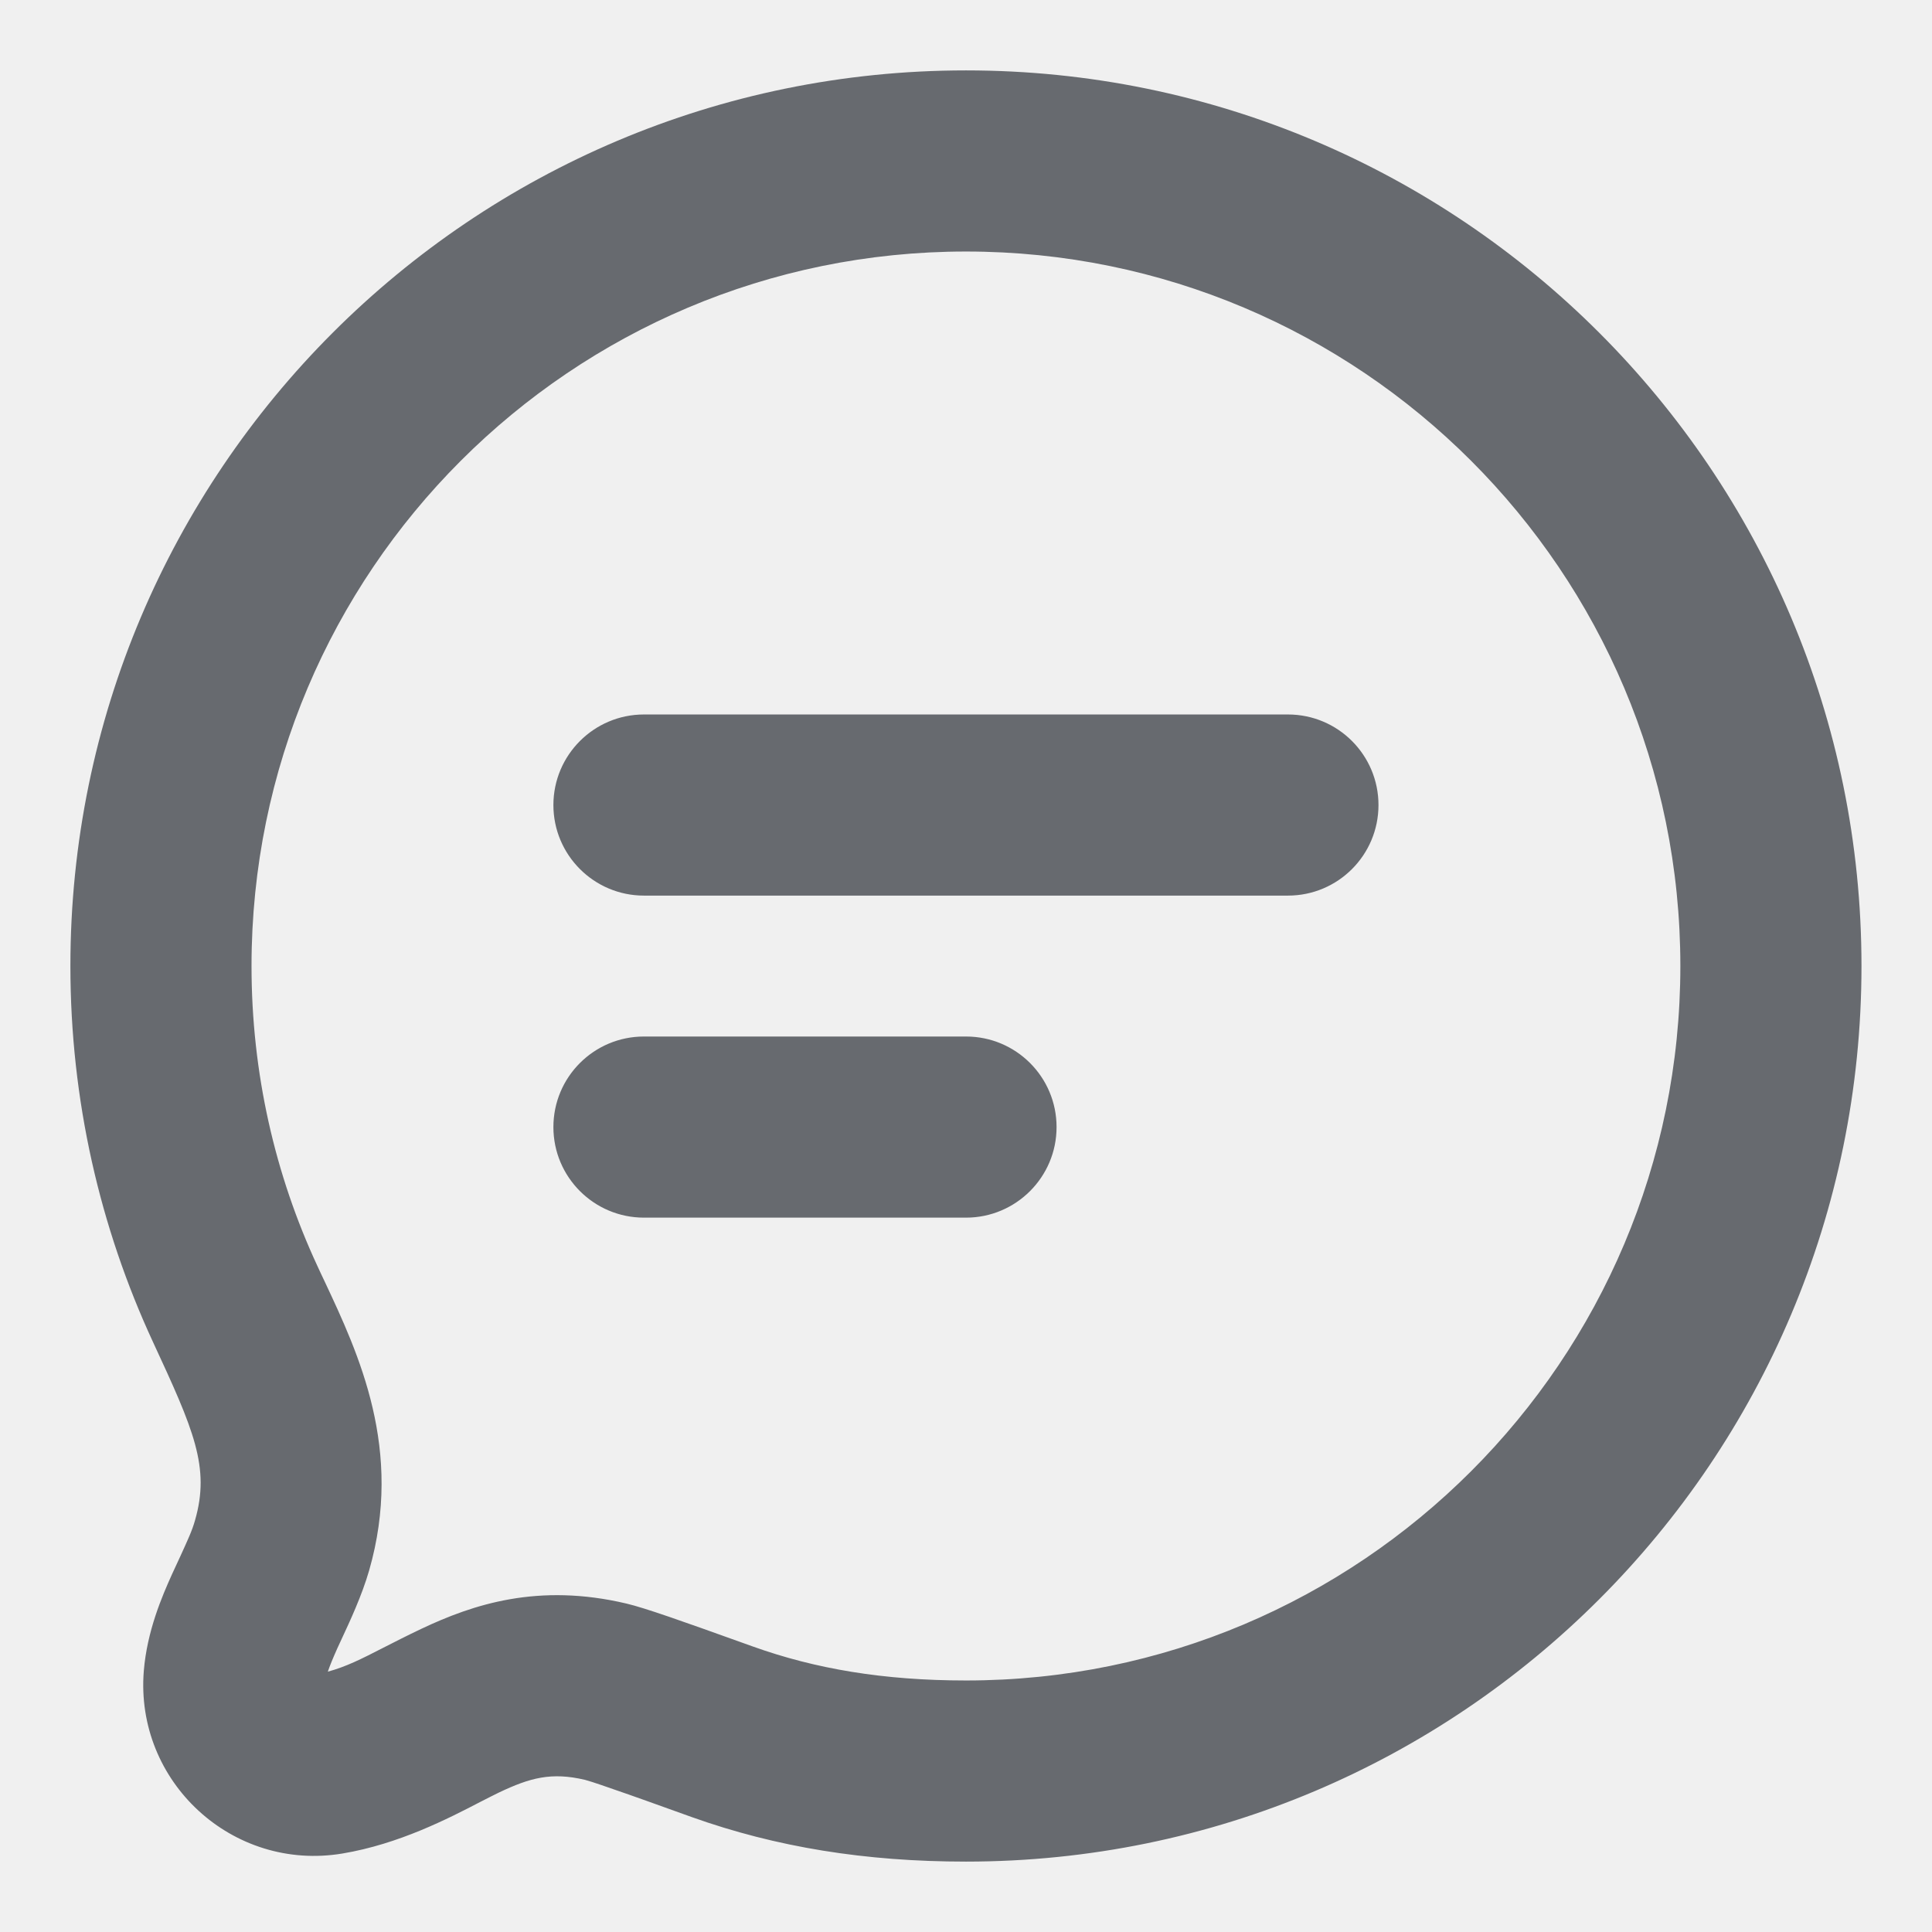
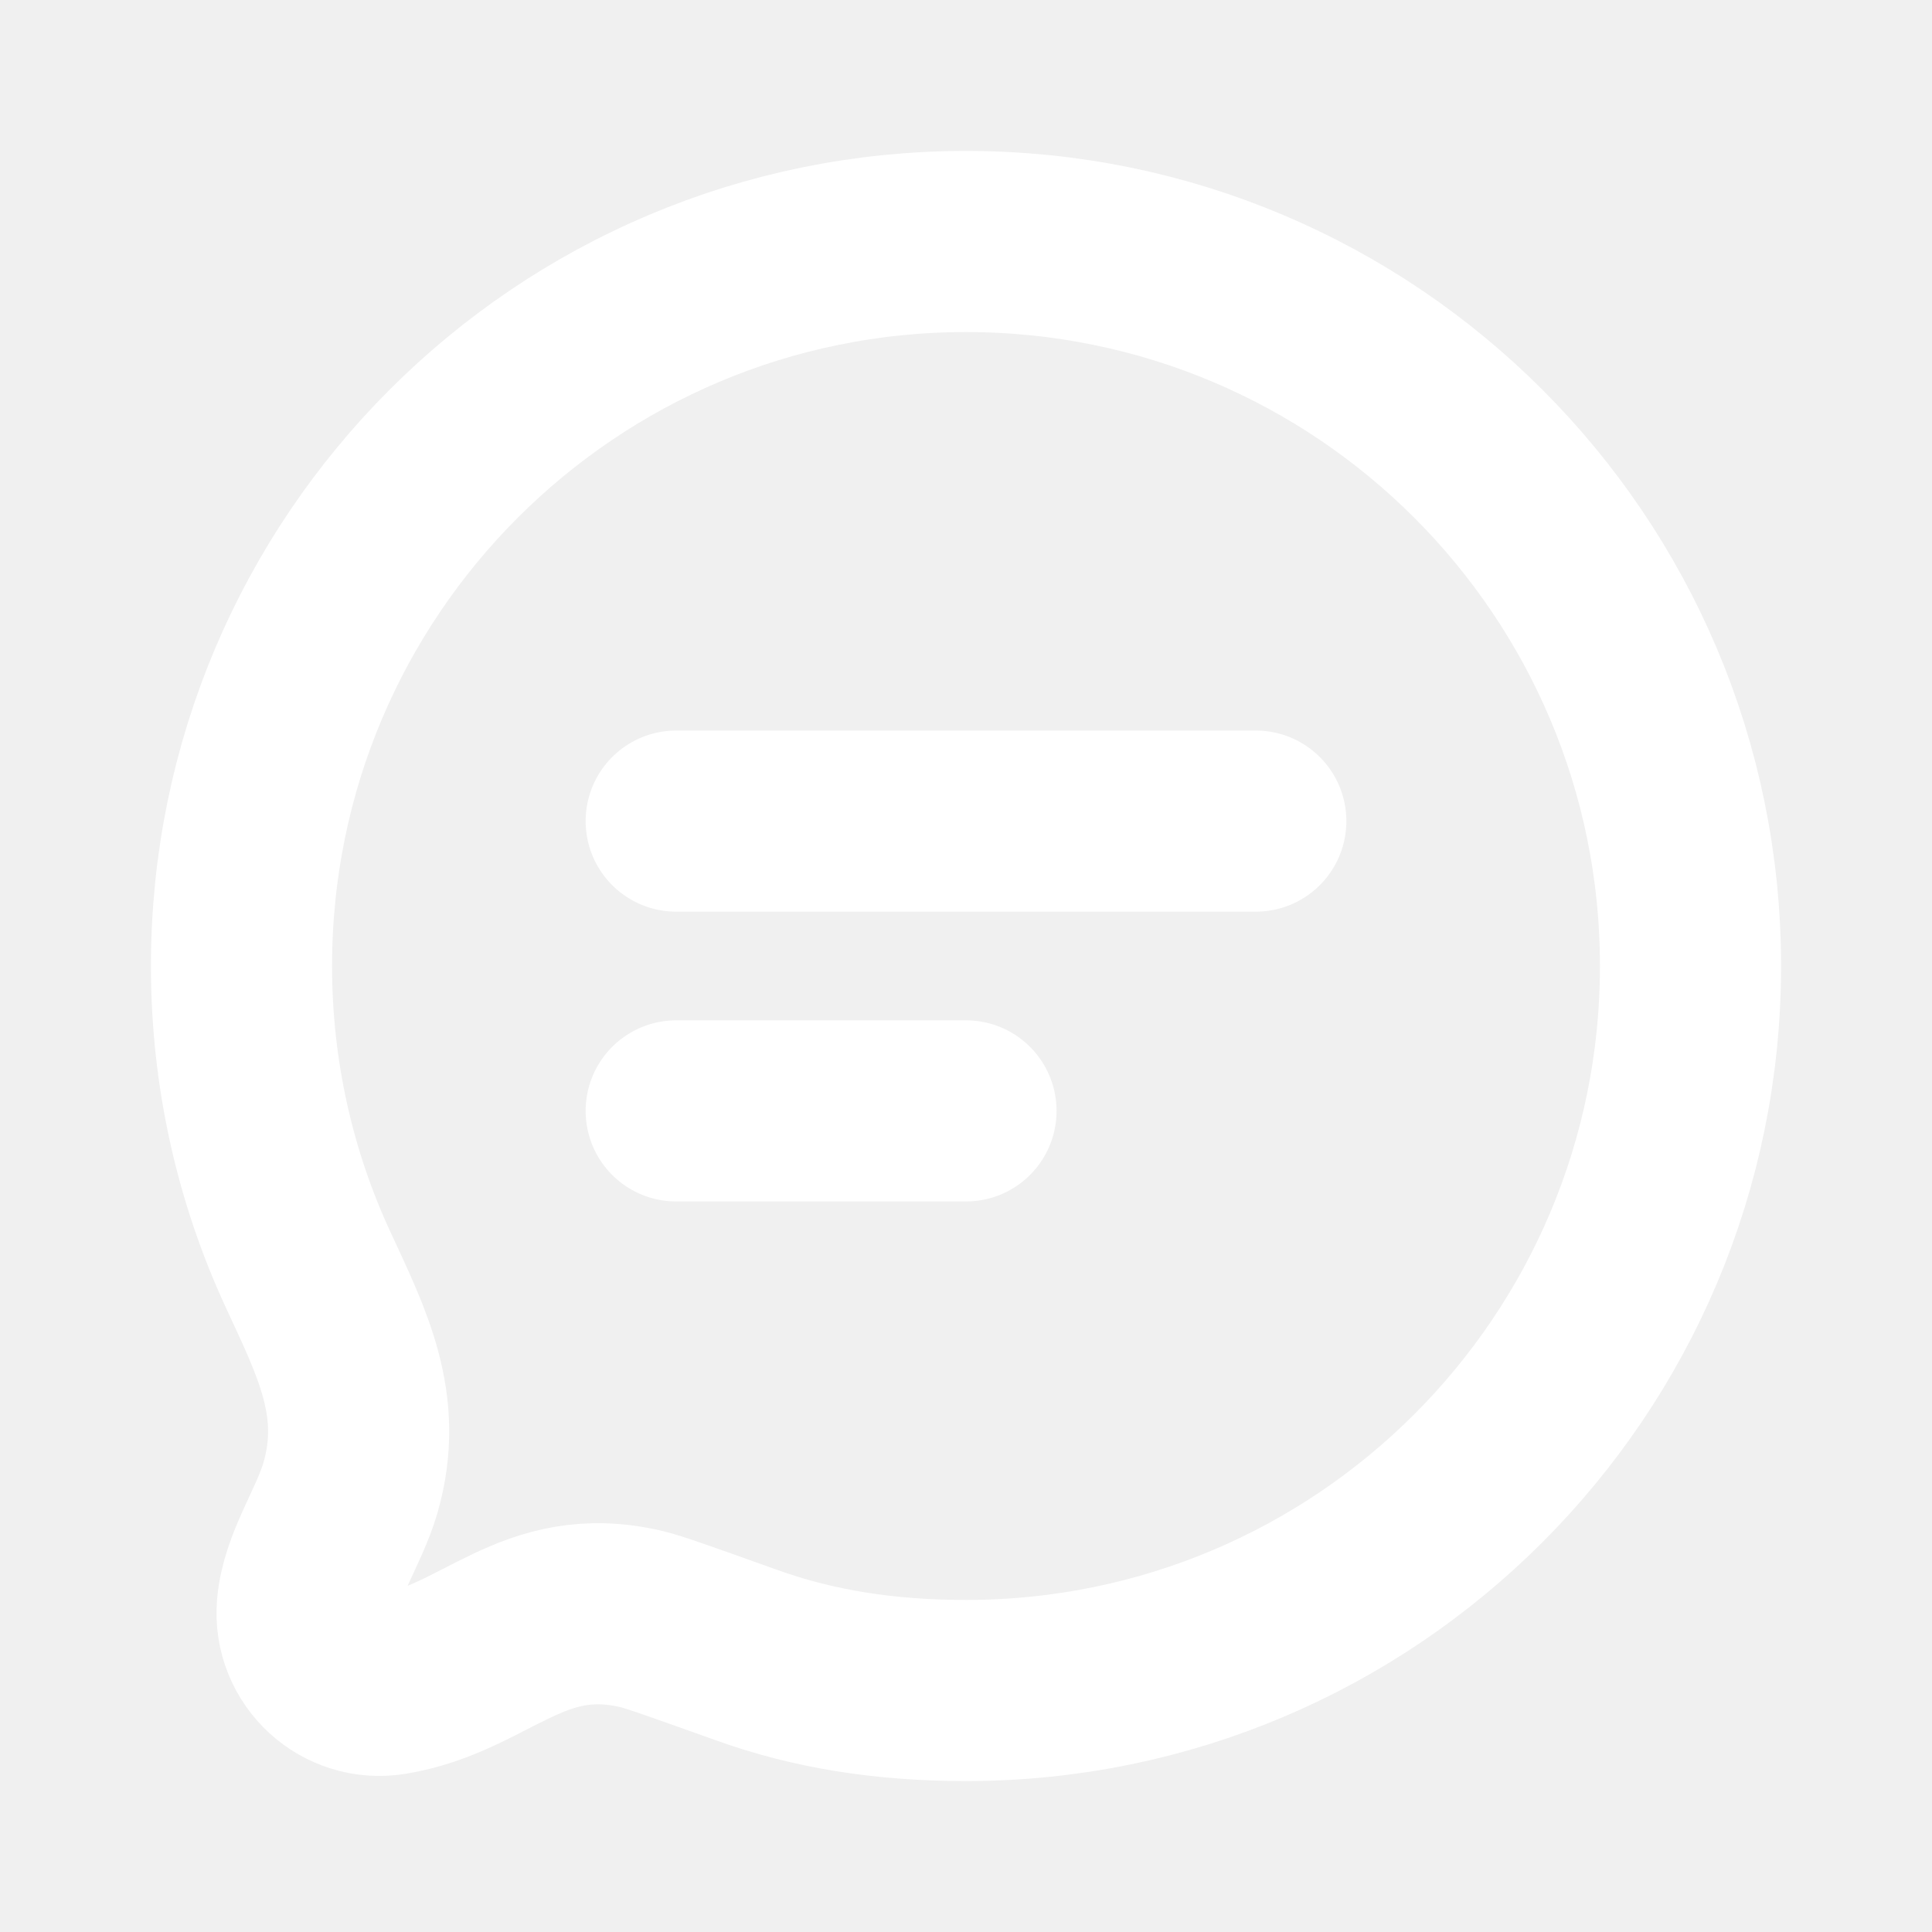
<svg xmlns="http://www.w3.org/2000/svg" width="16" height="16" viewBox="0 0 16 16" fill="none">
-   <path fill-rule="evenodd" clip-rule="evenodd" d="M8 2.083C4.732 2.083 2.083 4.732 2.083 8C2.083 8.888 2.278 9.729 2.628 10.483C2.647 10.524 2.666 10.566 2.687 10.609C2.97 11.212 3.344 12.007 3.057 13.006C2.997 13.214 2.897 13.428 2.83 13.572L2.83 13.572C2.816 13.602 2.804 13.629 2.793 13.652C2.756 13.735 2.731 13.796 2.715 13.844C2.866 13.803 2.993 13.739 3.174 13.646L3.174 13.646L3.174 13.646C3.263 13.601 3.365 13.548 3.49 13.489C3.917 13.287 4.456 13.107 5.188 13.28L5.188 13.28C5.341 13.316 5.653 13.427 6.127 13.597L6.236 13.636C6.75 13.82 7.315 13.917 8 13.917C11.267 13.917 13.916 11.268 13.916 8C13.916 4.732 11.267 2.083 8 2.083ZM0.583 8C0.583 3.904 3.904 0.583 8 0.583C12.096 0.583 15.416 3.904 15.416 8C15.416 12.096 12.096 15.417 8 15.417C7.165 15.417 6.427 15.297 5.731 15.049C5.444 14.946 5.234 14.87 5.081 14.818C5.005 14.791 4.948 14.772 4.905 14.758C4.866 14.746 4.849 14.741 4.845 14.74L4.845 14.74C4.845 14.74 4.845 14.74 4.845 14.74C4.566 14.674 4.389 14.723 4.134 14.844C4.091 14.864 4.039 14.892 3.979 14.922C3.715 15.059 3.304 15.272 2.836 15.35L2.713 14.611L2.836 15.35C1.926 15.502 1.116 14.757 1.191 13.837C1.218 13.508 1.341 13.222 1.426 13.034C1.452 12.978 1.474 12.93 1.494 12.887C1.554 12.755 1.591 12.677 1.615 12.591L2.336 12.799L1.615 12.591C1.742 12.15 1.604 11.841 1.267 11.114L1.935 10.804L1.267 11.114C0.828 10.166 0.583 9.111 0.583 8ZM4.845 14.74L5.017 14.01L4.845 14.74L4.845 14.74ZM4.583 6.667C4.583 6.253 4.919 5.917 5.333 5.917H10.666C11.081 5.917 11.416 6.253 11.416 6.667C11.416 7.081 11.081 7.417 10.666 7.417H5.333C4.919 7.417 4.583 7.081 4.583 6.667ZM5.333 8.584C4.919 8.584 4.583 8.919 4.583 9.334C4.583 9.748 4.919 10.084 5.333 10.084H8C8.414 10.084 8.75 9.748 8.75 9.334C8.75 8.919 8.414 8.584 8 8.584H5.333Z" fill="#676A6F" />
+   <path d="M5.6 6.8H10.4M5.6 9.2H8M14 8C14 11.314 11.314 14 8 14C7.316 14 6.73 13.903 6.186 13.708C5.671 13.524 5.414 13.432 5.315 13.409C4.405 13.194 4.027 13.819 3.242 13.949C2.856 14.014 2.513 13.698 2.545 13.309C2.573 12.968 2.809 12.646 2.903 12.319C3.098 11.639 2.833 11.123 2.553 10.518C2.198 9.753 2 8.899 2 8C2 4.686 4.686 2 8 2C11.314 2 14 4.686 14 8Z" stroke="white" stroke-width="1.5" stroke-linecap="round" stroke-linejoin="round" />
</svg>
